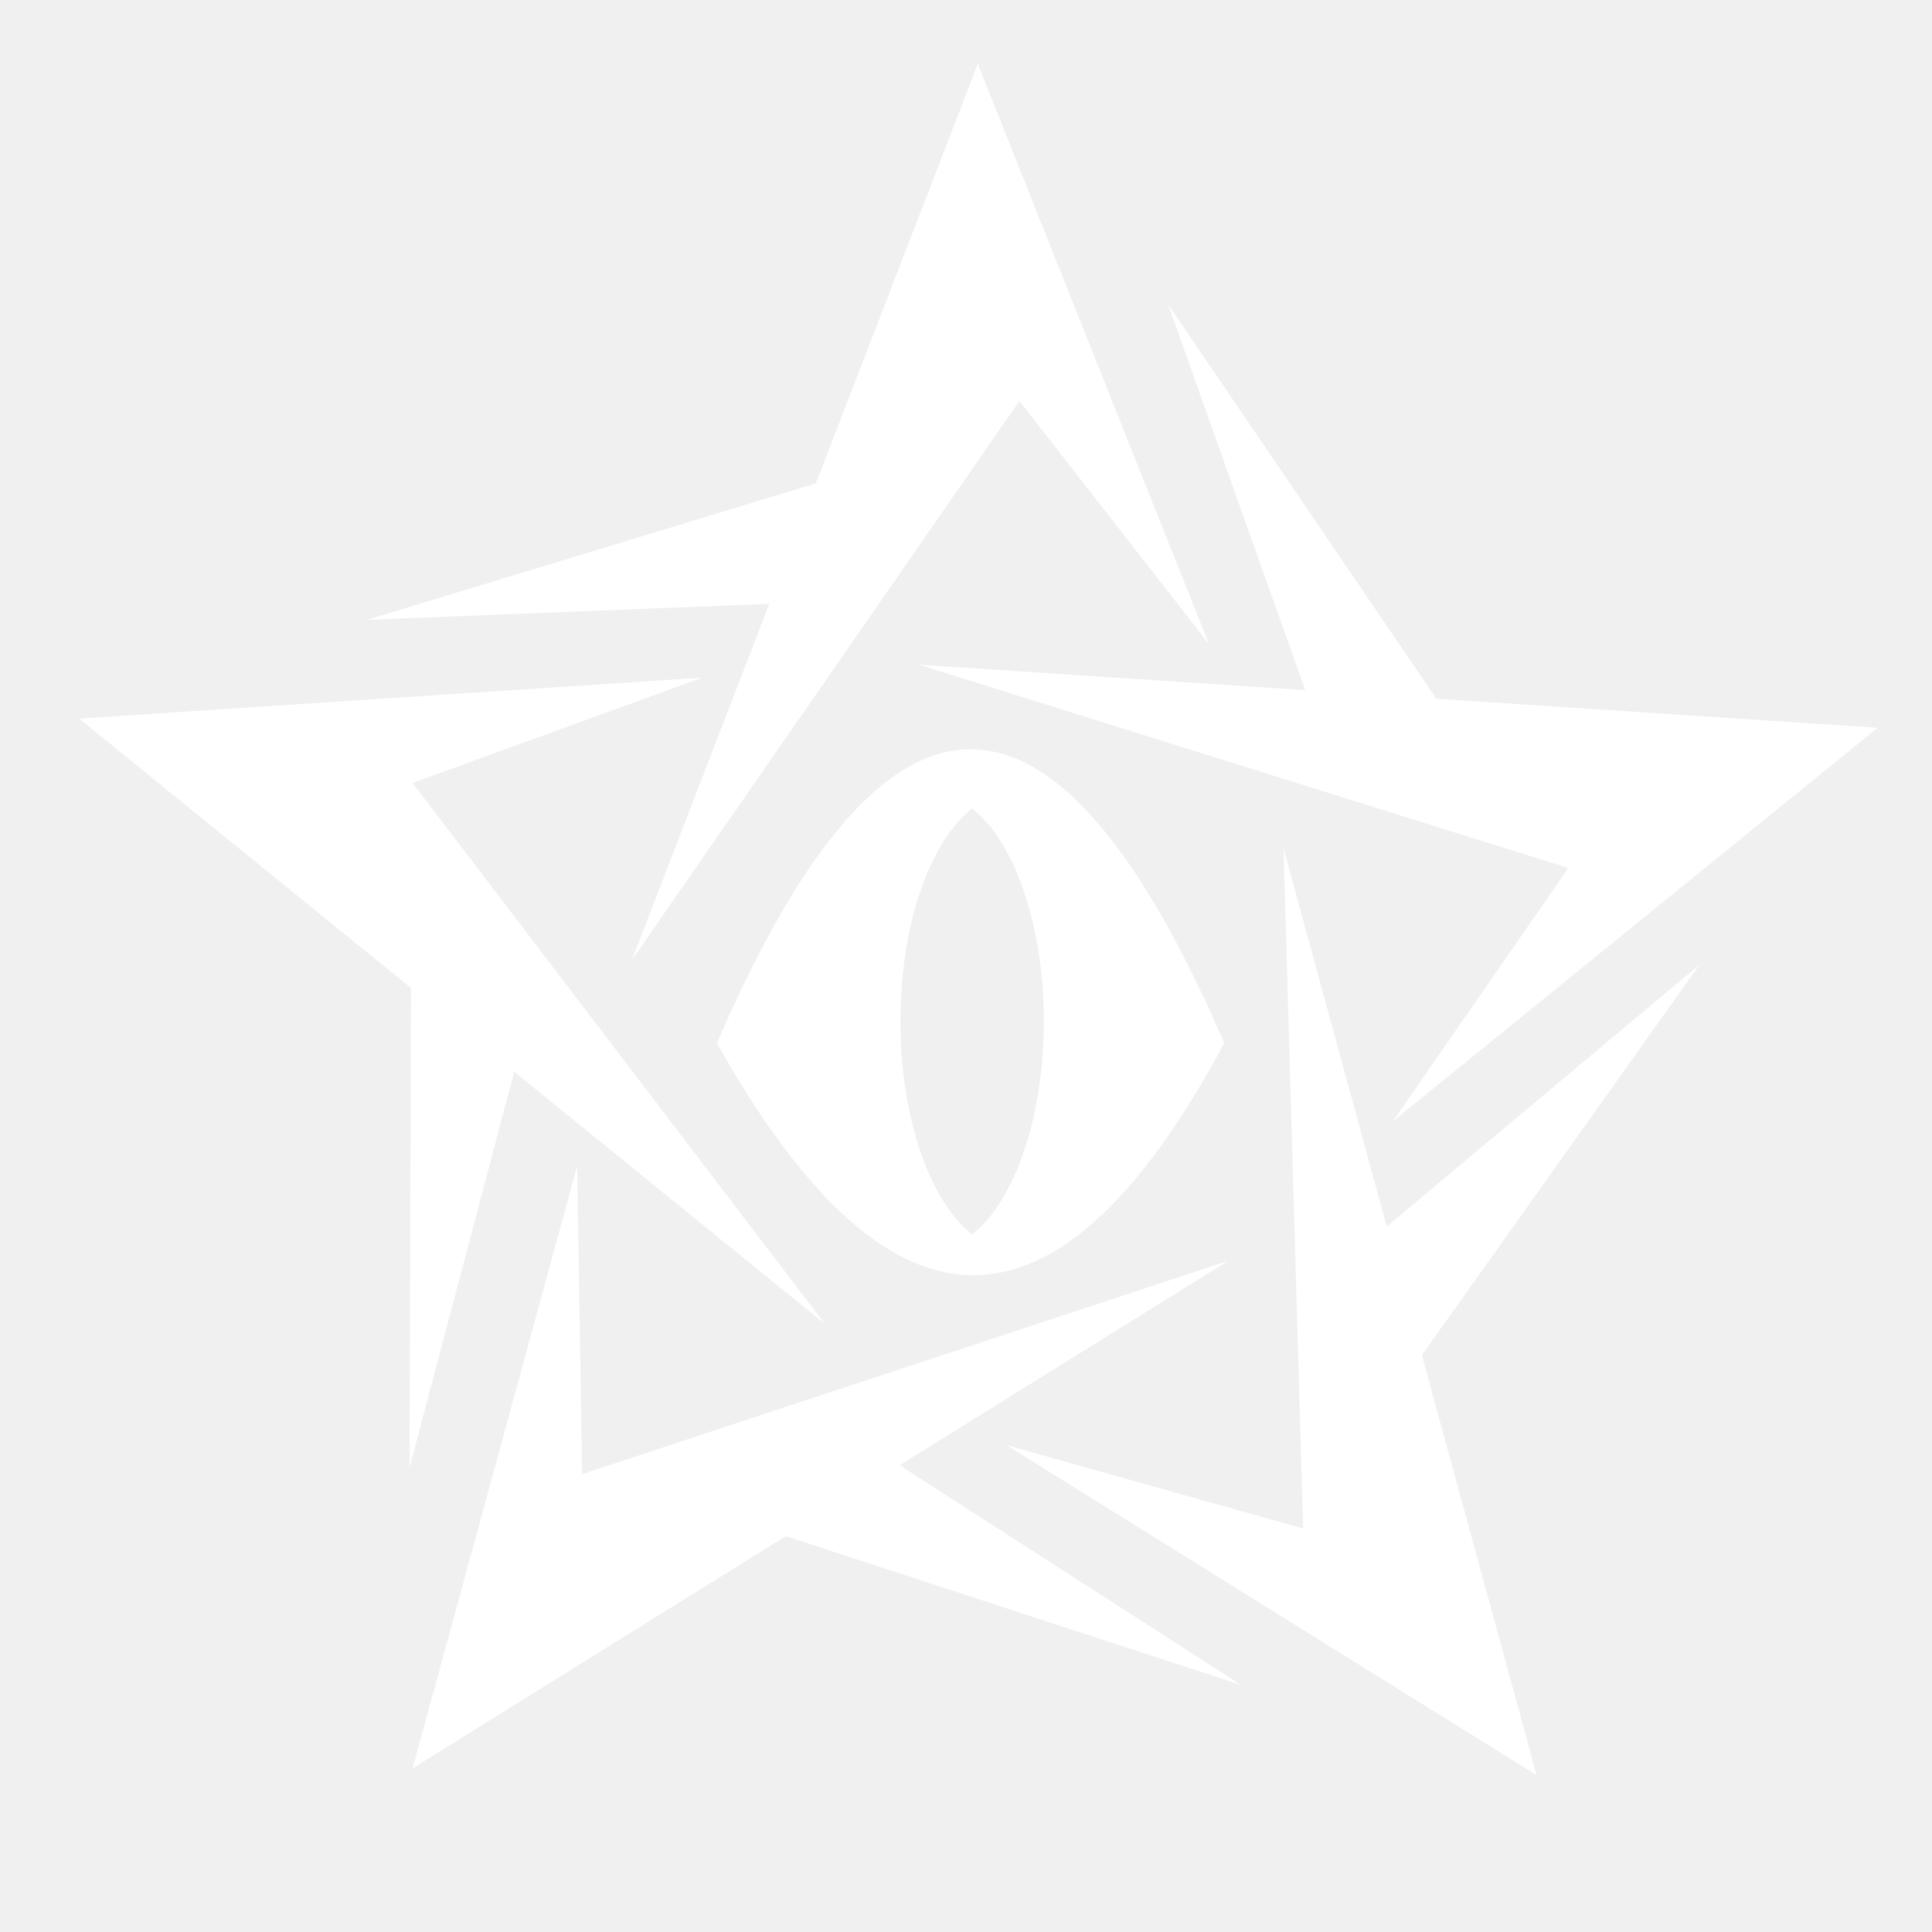
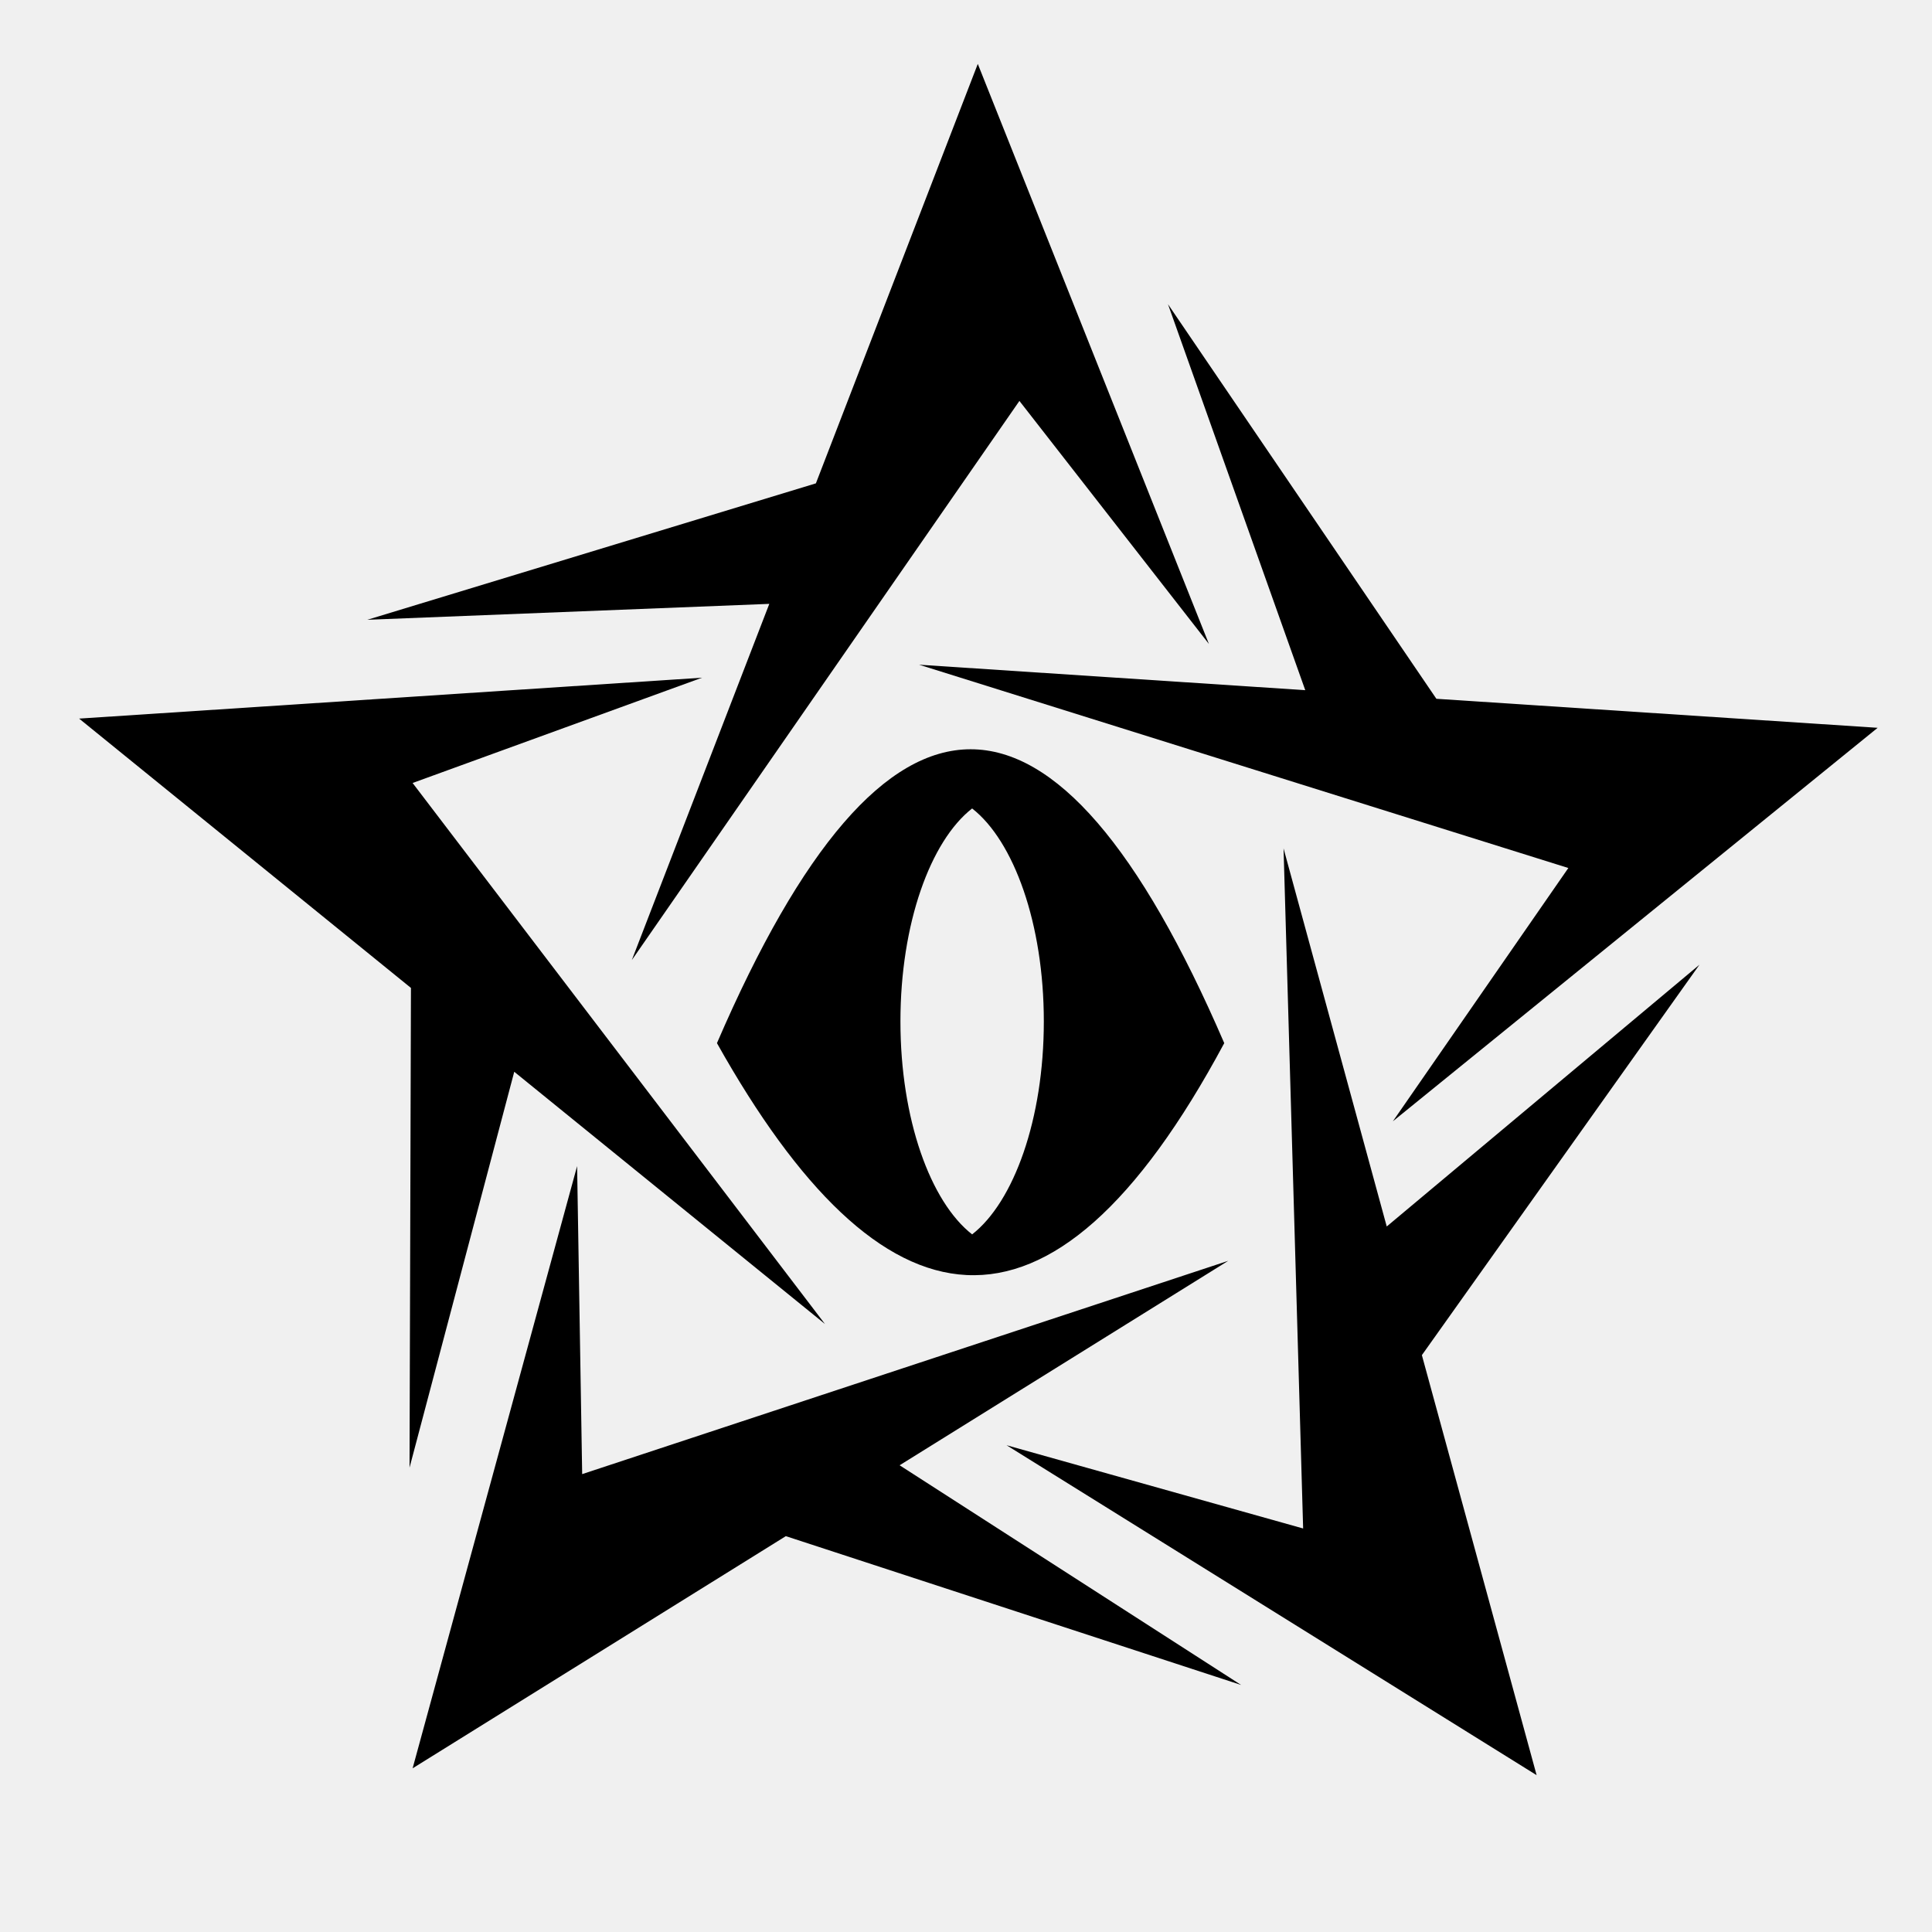
<svg xmlns="http://www.w3.org/2000/svg" style="height: 512px; width: 512px;" viewBox="0 0 512 512">
  <path d="M0 0h512v512H0z" fill="transparent" fill-opacity="0" />
  <g class="" style="touch-action: none;" transform="translate(0,0)">
-     <path d="M259.125 16.938L216.22 128.094 97.343 164.25l106.53-4.22-36.436 94.407L270.156 106.25l50.22 64.406-61.25-153.72zm50.406 63.687l36.376 102.28-102.344-6.75 172.063 53.876-46.5 67.126 128.47-104.28-116.94-7.69-71.124-104.56zm-123.467 98.97L20.97 190.437l87.936 71.375-.375 127.125 27.75-104.907 82.345 66.845L109.345 207.5l76.718-27.906zm71.156 18.968c-22.404 0-44.817 25.943-67.22 77.875 43.462 77.53 88.133 86.365 134.438 0-22.403-51.93-44.816-77.875-67.22-77.875zm.405 15.687c11.05 8.62 19 30.54 19 56.438 0 25.896-7.95 47.818-19 56.437-11.05-8.62-19-30.54-19-56.438 0-25.896 7.95-47.818 19-56.437zm82.53 10.594l5.19 180.22-78.595-22.064 140.47 87.438-30.408-111.313 73.563-103.47-82.875 69.376-27.344-100.186zM152.94 309.03l-43.594 159.595 98.906-61.53 120.656 39.436-90.5-58.217 87.094-54.188-171.22 56.53-1.343-81.624z" fill="#ffffff" fill-opacity="1" />
+     <path d="M259.125 16.938L216.22 128.094 97.343 164.25l106.53-4.22-36.436 94.407L270.156 106.25l50.22 64.406-61.25-153.72zm50.406 63.687l36.376 102.28-102.344-6.75 172.063 53.876-46.5 67.126 128.47-104.28-116.94-7.69-71.124-104.56zm-123.467 98.97L20.97 190.437l87.936 71.375-.375 127.125 27.75-104.907 82.345 66.845L109.345 207.5l76.718-27.906zm71.156 18.968c-22.404 0-44.817 25.943-67.22 77.875 43.462 77.53 88.133 86.365 134.438 0-22.403-51.93-44.816-77.875-67.22-77.875zm.405 15.687c11.05 8.62 19 30.54 19 56.438 0 25.896-7.95 47.818-19 56.437-11.05-8.62-19-30.54-19-56.438 0-25.896 7.95-47.818 19-56.437zm82.53 10.594l5.19 180.22-78.595-22.064 140.47 87.438-30.408-111.313 73.563-103.47-82.875 69.376-27.344-100.186zM152.94 309.03l-43.594 159.595 98.906-61.53 120.656 39.436-90.5-58.217 87.094-54.188-171.22 56.53-1.343-81.624z" fill="#000000" fill-opacity="1" />
  </g>
</svg>
